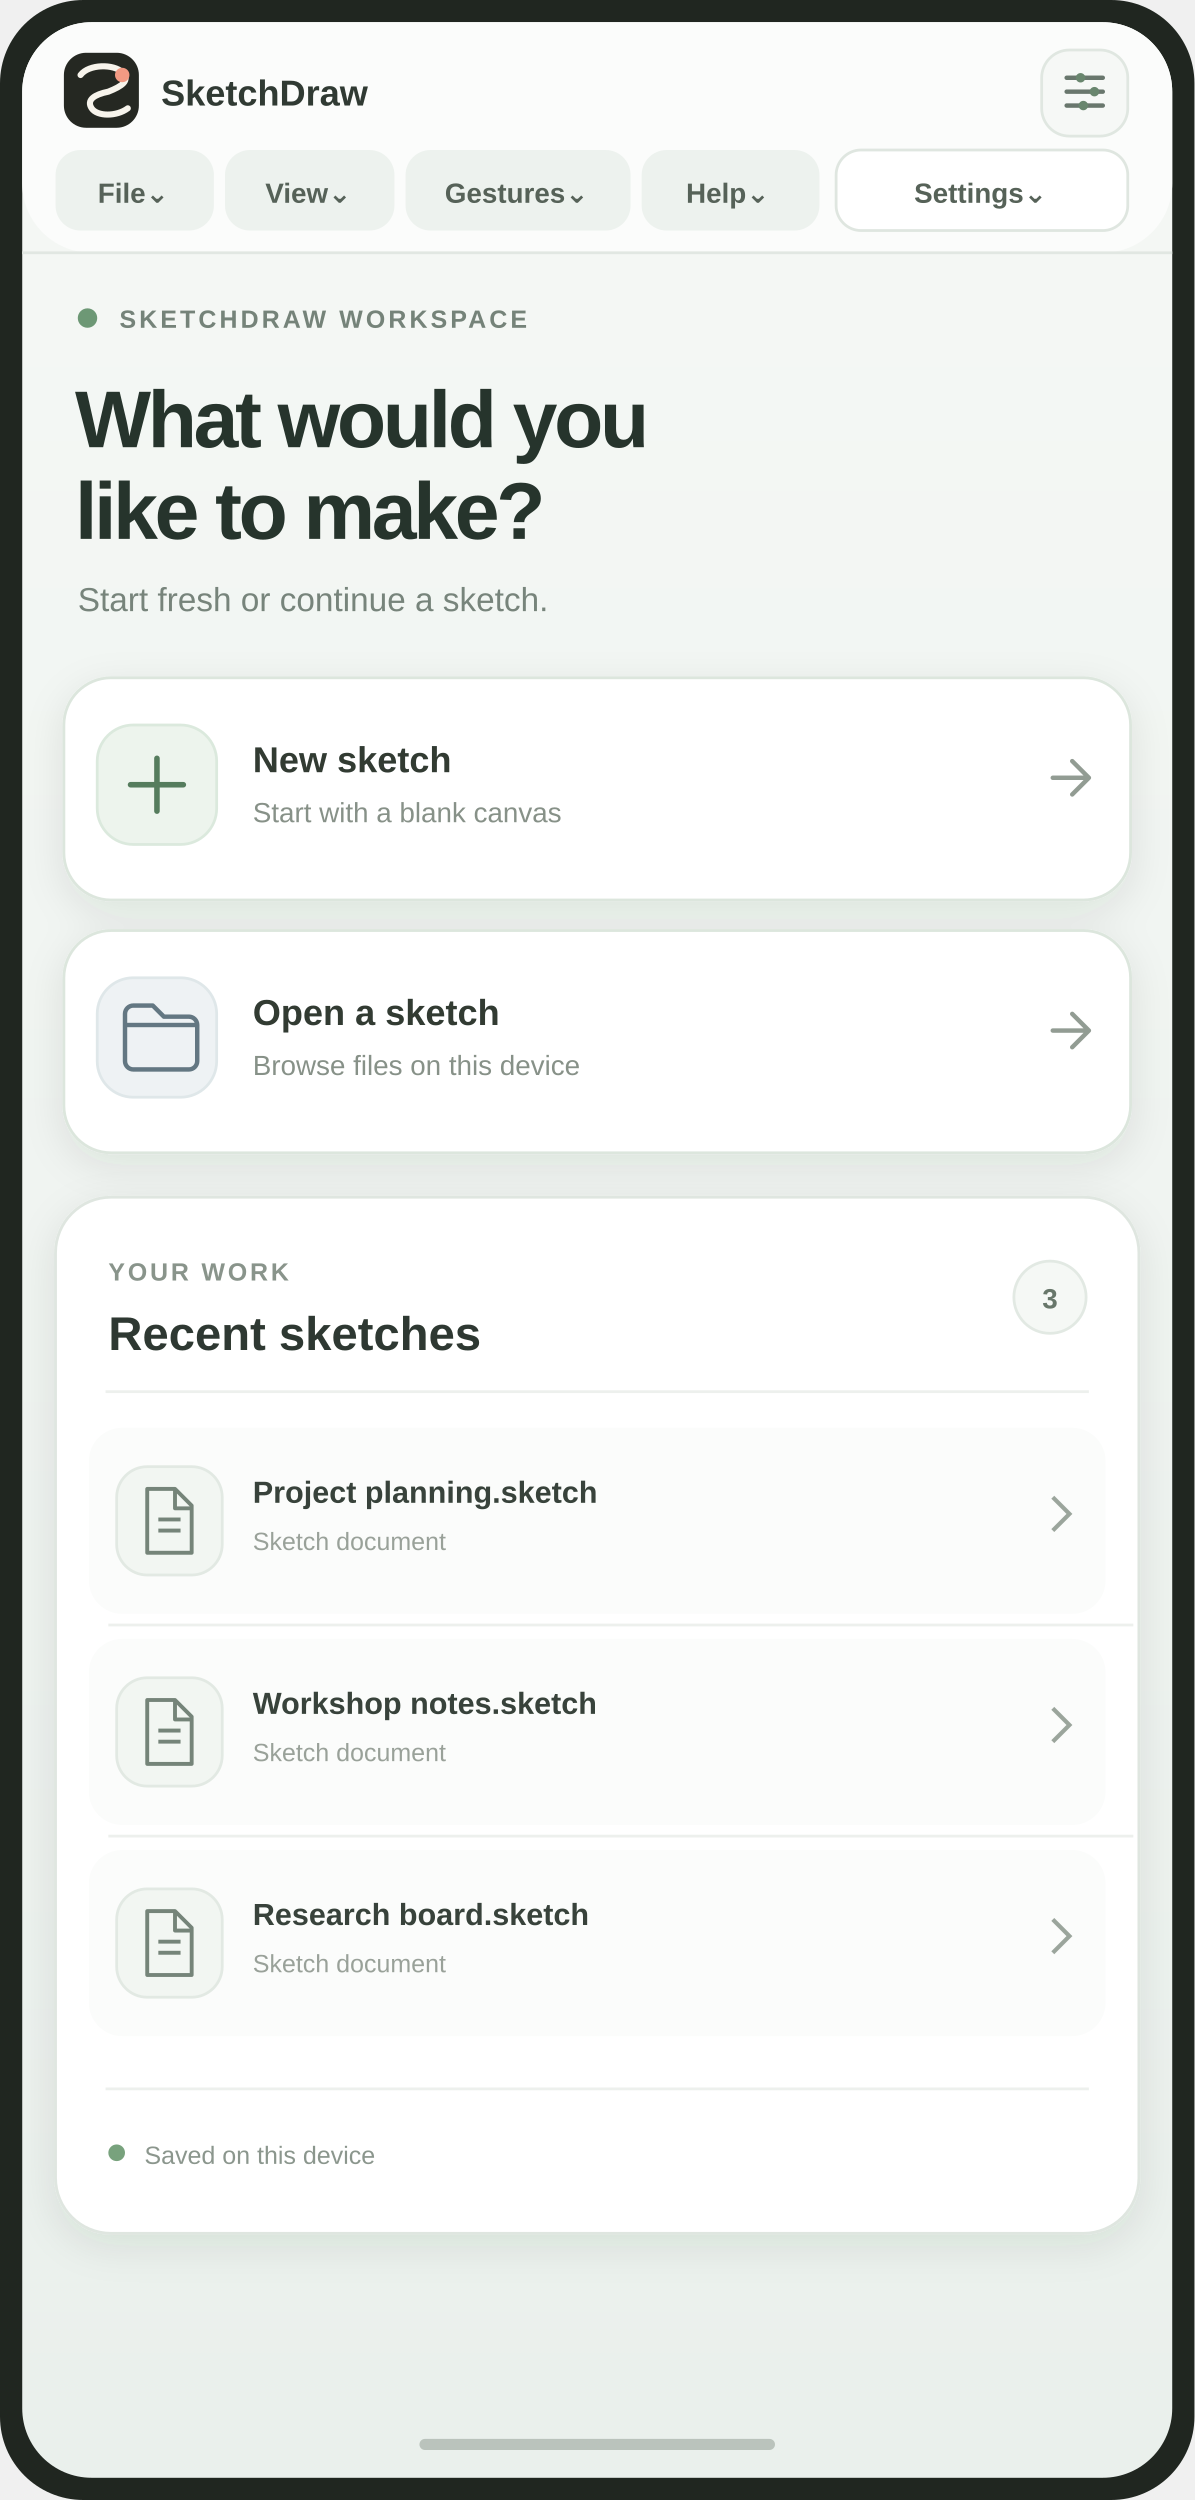
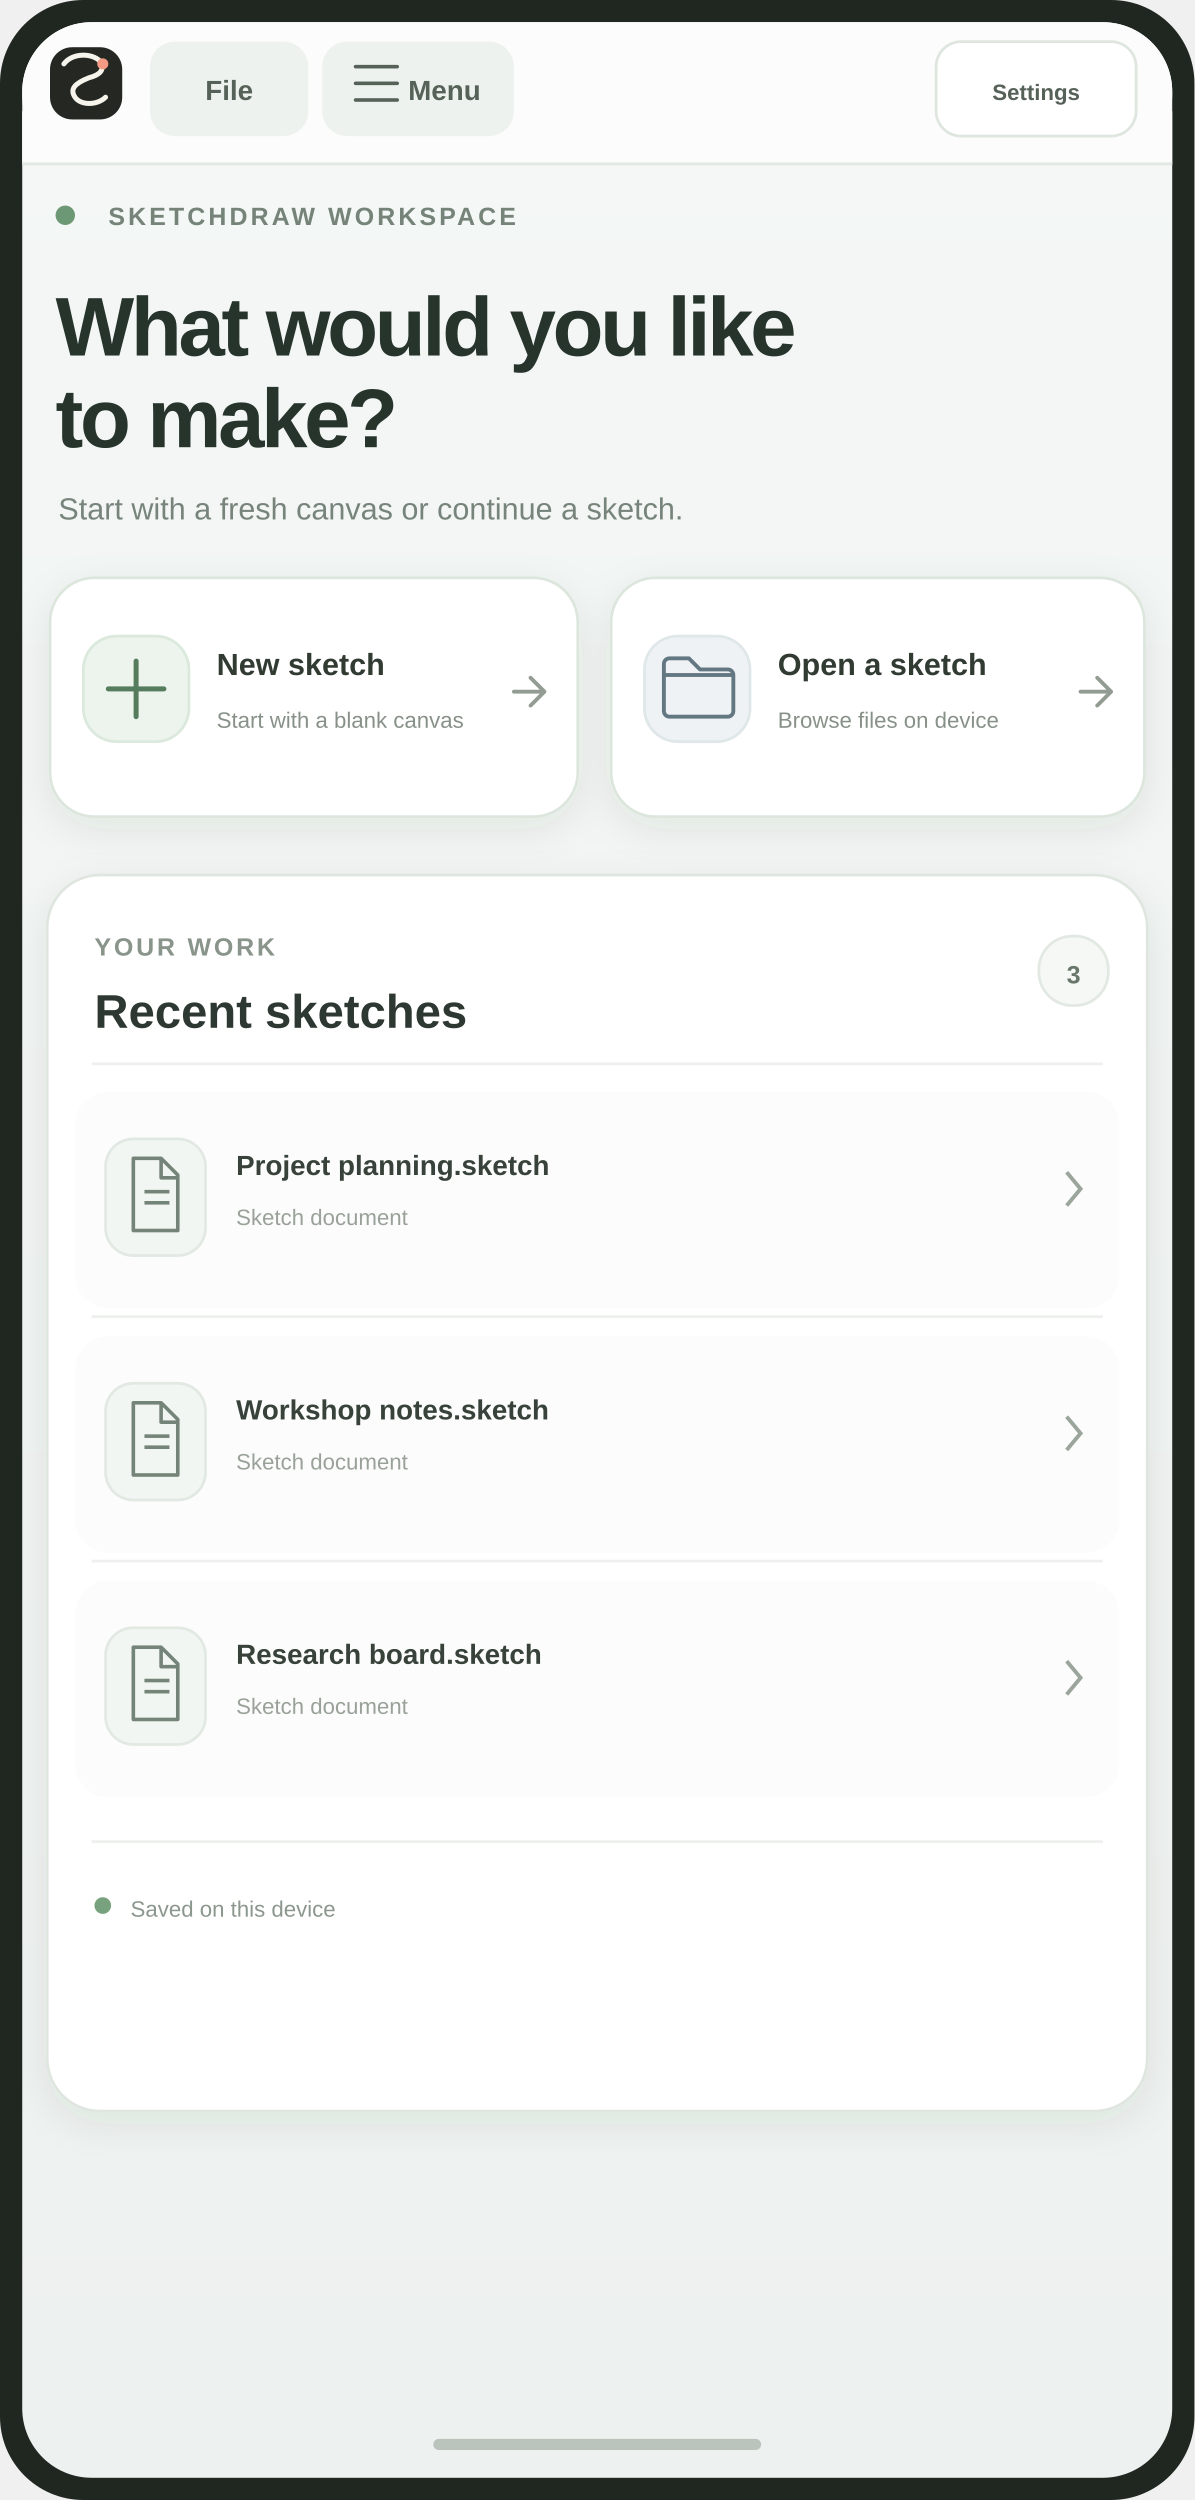
<svg xmlns="http://www.w3.org/2000/svg" viewBox="0 0 430 900" role="img" aria-labelledby="title desc">
  <defs>
-     <linearGradient id="home-bg" x2="0" y2="1">
-       <stop stop-color="#f5f8f5" />
-       <stop offset="1" stop-color="#eaf0ec" />
+     <linearGradient id="mobile-home-bg" x2="0" y2="1">
+       <stop stop-color="#f4f7f5" />
+       <stop offset="1" stop-color="#edf1ef" />
    </linearGradient>
-     <filter id="home-shadow" x="-20%" y="-20%" width="140%" height="150%">
-       <feDropShadow dx="0" dy="4" stdDeviation="7" flood-color="#26352c" flood-opacity=".09" />
+     <filter id="mobile-home-shadow" x="-20%" y="-20%" width="140%" height="150%">
+       <feDropShadow dx="0" dy="4" stdDeviation="7" flood-color="#26352c" flood-opacity=".08" />
    </filter>
  </defs>
  <rect width="430" height="900" rx="30" fill="#202620" />
-   <rect x="8" y="8" width="414" height="884" rx="25" fill="url(#home-bg)" />
-   <rect x="8" y="8" width="414" height="83" rx="25" fill="#fbfcfb" />
-   <path d="M8 91h414" stroke="#e1e7e2" />
-   <rect x="23" y="19" width="27" height="27" rx="8" fill="#252822" />
-   <path d="M29 27c3-4 12-4 15-1 3 3 0 5-5 7-5 1-8 3-6 6 2 3 9 3 13 0" fill="none" stroke="#f7f4ec" stroke-width="2.2" stroke-linecap="round" />
-   <circle cx="44" cy="27" r="2.6" fill="#f29a83" />
-   <text x="58" y="38" fill="#303a33" font-family="Segoe UI,Arial,sans-serif" font-size="13" font-weight="700">SketchDraw</text>
-   <rect x="375" y="18" width="31" height="31" rx="10" fill="#f6f8f6" stroke="#e0e7e1" />
-   <path d="M384 28h13m-13 5h13m-13 5h13" stroke="#69776d" stroke-width="1.6" stroke-linecap="round" />
-   <circle cx="389" cy="28" r="1.7" fill="#69866e" />
-   <circle cx="394" cy="33" r="1.7" fill="#69866e" />
-   <circle cx="390" cy="38" r="1.7" fill="#69866e" />
-   <g font-family="Segoe UI,Arial,sans-serif" font-size="10" font-weight="600" fill="#566258">
-     <rect x="20" y="54" width="57" height="29" rx="9" fill="#edf2ee" />
-     <text x="48" y="73" text-anchor="middle">File⌄</text>
-     <rect x="81" y="54" width="61" height="29" rx="9" fill="#edf2ee" />
-     <text x="111" y="73" text-anchor="middle">View⌄</text>
-     <rect x="146" y="54" width="81" height="29" rx="9" fill="#edf2ee" />
-     <text x="186" y="73" text-anchor="middle">Gestures⌄</text>
-     <rect x="231" y="54" width="64" height="29" rx="9" fill="#edf2ee" />
-     <text x="262" y="73" text-anchor="middle">Help⌄</text>
-     <rect x="301" y="54" width="105" height="29" rx="9" fill="#fff" stroke="#dfe6e0" />
-     <text x="353" y="73" text-anchor="middle">Settings⌄</text>
+   <rect x="8" y="8" width="414" height="884" rx="25" fill="url(#mobile-home-bg)" />
+   <rect x="8" y="8" width="414" height="51" rx="25" fill="#fbfcfb" />
+   <rect x="8" y="40" width="414" height="19" fill="#fbfcfb" />
+   <path d="M8 59h414" stroke="#e1e7e2" />
+   <rect x="18" y="17" width="26" height="26" rx="8" fill="#252822" />
+   <path d="M23 23c3-4 10-4 13-1 2 3 0 5-4 6-5 2-7 4-5 7s8 3 11 0" fill="none" stroke="#f7f4ec" stroke-width="1.8" stroke-linecap="round" />
+   <circle cx="37" cy="23" r="2" fill="#f29a83" />
+   <rect x="54" y="15" width="57" height="34" rx="9" fill="#edf2ee" />
+   <text x="82.5" y="36" text-anchor="middle" fill="#566258" font-family="Segoe UI,Arial,sans-serif" font-size="10" font-weight="650">File</text>
+   <rect x="116" y="15" width="69" height="34" rx="9" fill="#edf2ee" />
+   <path d="M128 24h15m-15 6h15m-15 6h15" fill="none" stroke="#566258" stroke-width="1.3" stroke-linecap="round" />
+   <text x="160" y="36" text-anchor="middle" fill="#566258" font-family="Segoe UI,Arial,sans-serif" font-size="10" font-weight="650">Menu</text>
+   <rect x="337" y="15" width="72" height="34" rx="9" fill="#fff" stroke="#dfe6e0" />
+   <text x="373" y="36" text-anchor="middle" fill="#566258" font-family="Segoe UI,Arial,sans-serif" font-size="8" font-weight="650">Settings</text>
+   <g font-family="Segoe UI,Arial,sans-serif">
+     <rect x="20" y="74" width="7" height="7" rx="4" fill="#6d9875" />
+     <text x="39" y="81" fill="#758379" font-size="9" font-weight="700" letter-spacing="1.1">SKETCHDRAW WORKSPACE</text>
+     <text x="20" y="128" fill="#26342c" font-size="30" font-weight="700" letter-spacing="-1.2">What would you like</text>
+     <text x="20" y="161" fill="#26342c" font-size="30" font-weight="700" letter-spacing="-1.2">to make?</text>
+     <text x="21" y="187" fill="#77847b" font-size="11">Start with a fresh canvas or continue a sketch.</text>
+     <g filter="url(#mobile-home-shadow)">
+       <rect x="18" y="208" width="190" height="86" rx="16" fill="#fff" stroke="#dce6dd" />
+       <rect x="30" y="229" width="38" height="38" rx="12" fill="#edf4ed" stroke="#dbe9dd" />
+       <path d="M49 238v20m-10-10h20" stroke="#557b5d" stroke-width="1.8" stroke-linecap="round" />
+       <text x="78" y="243" fill="#303a33" font-size="11" font-weight="700">New sketch</text>
+       <text x="78" y="262" fill="#879188" font-size="8">Start with a blank canvas</text>
+       <path d="M185 249h11m-5-5 5 5-5 5" fill="none" stroke="#929c93" stroke-width="1.4" stroke-linecap="round" stroke-linejoin="round" />
+       <rect x="220" y="208" width="192" height="86" rx="16" fill="#fff" stroke="#dce6dd" />
+       <rect x="232" y="229" width="38" height="38" rx="12" fill="#eef2f4" stroke="#dfe7e9" />
+       <path d="M239 239a2 2 0 0 1 2-2h7l4 4h10a2 2 0 0 1 2 2v13a2 2 0 0 1-2 2h-21a2 2 0 0 1-2-2zM239 243h25" fill="none" stroke="#637782" stroke-width="1.4" stroke-linejoin="round" />
+       <text x="280" y="243" fill="#303a33" font-size="11" font-weight="700">Open a sketch</text>
+       <text x="280" y="262" fill="#879188" font-size="8">Browse files on device</text>
+       <path d="M389 249h11m-5-5 5 5-5 5" fill="none" stroke="#929c93" stroke-width="1.4" stroke-linecap="round" stroke-linejoin="round" />
+     </g>
+     <g filter="url(#mobile-home-shadow)">
+       <rect x="17" y="315" width="396" height="445" rx="19" fill="#fff" stroke="#dfe6e0" />
+       <text x="34" y="344" fill="#89948b" font-size="9" font-weight="700" letter-spacing="1">YOUR WORK</text>
+       <text x="34" y="370" fill="#2e3931" font-size="17" font-weight="700">Recent sketches</text>
+       <rect x="374" y="337" width="25" height="25" rx="12" fill="#f5f8f5" stroke="#e2e9e3" />
+       <text x="386.5" y="354" text-anchor="middle" fill="#68776b" font-size="9" font-weight="600">3</text>
+       <path d="M33 383h364" stroke="#edf0ed" />
+       <g>
+         <rect x="27" y="393" width="376" height="78" rx="12" fill="#fbfcfb" />
+         <rect x="38" y="410" width="36" height="42" rx="10" fill="#f2f6f2" stroke="#e2e9e3" />
+         <path d="M48 417h10l6 6v20H48zM58 417v7h6m-12 5h9m-9 4h9" fill="none" stroke="#758479" stroke-width="1.3" stroke-linejoin="round" />
+         <text x="85" y="423" fill="#37433a" font-size="10" font-weight="650">Project planning.sketch</text>
+         <text x="85" y="441" fill="#99a199" font-size="8">Sketch document</text>
+         <path d="m384 422 5 6-5 6" fill="none" stroke="#9ba59c" stroke-width="1.4" />
+         <path d="M33 474h364" stroke="#edf0ed" />
+         <rect x="27" y="481" width="376" height="78" rx="12" fill="#fbfcfb" />
+         <rect x="38" y="498" width="36" height="42" rx="10" fill="#f2f6f2" stroke="#e2e9e3" />
+         <path d="M48 505h10l6 6v20H48zM58 505v7h6m-12 5h9m-9 4h9" fill="none" stroke="#758479" stroke-width="1.3" stroke-linejoin="round" />
+         <text x="85" y="511" fill="#37433a" font-size="10" font-weight="650">Workshop notes.sketch</text>
+         <text x="85" y="529" fill="#99a199" font-size="8">Sketch document</text>
+         <path d="m384 510 5 6-5 6" fill="none" stroke="#9ba59c" stroke-width="1.4" />
+         <path d="M33 562h364" stroke="#edf0ed" />
+         <rect x="27" y="569" width="376" height="78" rx="12" fill="#fbfcfb" />
+         <rect x="38" y="586" width="36" height="42" rx="10" fill="#f2f6f2" stroke="#e2e9e3" />
+         <path d="M48 593h10l6 6v20H48zM58 593v7h6m-12 5h9m-9 4h9" fill="none" stroke="#758479" stroke-width="1.3" stroke-linejoin="round" />
+         <text x="85" y="599" fill="#37433a" font-size="10" font-weight="650">Research board.sketch</text>
+         <text x="85" y="617" fill="#99a199" font-size="8">Sketch document</text>
+         <path d="m384 598 5 6-5 6" fill="none" stroke="#9ba59c" stroke-width="1.4" />
+       </g>
+       <path d="M33 663h364" stroke="#edf0ed" />
+       <circle cx="37" cy="686" r="3" fill="#78a27d" />
+       <text x="47" y="690" fill="#8b968d" font-size="8">Saved on this device</text>
+     </g>
+     <rect x="156" y="878" width="118" height="4" rx="2" fill="#bac3bc" />
  </g>
-   <g font-family="Segoe UI,Arial,sans-serif">
-     <rect x="28" y="111" width="7" height="7" rx="4" fill="#6d9875" />
-     <text x="43" y="118" fill="#758379" font-size="9" font-weight="700" letter-spacing="1.1">SKETCHDRAW WORKSPACE</text>
-     <text x="27" y="161" fill="#26342c" font-size="29" font-weight="700" letter-spacing="-1.2">What would you</text>
-     <text x="27" y="194" fill="#26342c" font-size="29" font-weight="700" letter-spacing="-1.2">like to make?</text>
-     <text x="28" y="220" fill="#77847b" font-size="12">Start fresh or continue a sketch.</text>
-   </g>
-   <g filter="url(#home-shadow)" font-family="Segoe UI,Arial,sans-serif">
-     <rect x="23" y="244" width="384" height="80" rx="17" fill="#fff" stroke="#dce6dd" />
-     <rect x="35" y="261" width="43" height="43" rx="13" fill="#edf4ed" stroke="#dbe9dd" />
-     <path d="M56.5 273v19m-9.5-9.5h19" stroke="#557b5d" stroke-width="2" stroke-linecap="round" />
-     <text x="91" y="278" fill="#303a33" font-size="13" font-weight="700">New sketch</text>
-     <text x="91" y="296" fill="#879188" font-size="10">Start with a blank canvas</text>
-     <path d="M379 280h13m-6-6 6 6-6 6" fill="none" stroke="#929c93" stroke-width="1.6" stroke-linecap="round" stroke-linejoin="round" />
-     <rect x="23" y="335" width="384" height="80" rx="17" fill="#fff" stroke="#dce6dd" />
-     <rect x="35" y="352" width="43" height="43" rx="13" fill="#eef2f4" stroke="#dfe7e9" />
-     <path d="M45 365a3 3 0 0 1 3-3h7l4 4h9a3 3 0 0 1 3 3v13a3 3 0 0 1-3 3H48a3 3 0 0 1-3-3zM45 369h26" fill="none" stroke="#637782" stroke-width="1.6" stroke-linejoin="round" />
-     <text x="91" y="369" fill="#303a33" font-size="13" font-weight="700">Open a sketch</text>
-     <text x="91" y="387" fill="#879188" font-size="10">Browse files on this device</text>
-     <path d="M379 371h13m-6-6 6 6-6 6" fill="none" stroke="#929c93" stroke-width="1.6" stroke-linecap="round" stroke-linejoin="round" />
-   </g>
-   <g filter="url(#home-shadow)" font-family="Segoe UI,Arial,sans-serif">
-     <rect x="20" y="431" width="390" height="373" rx="20" fill="#fff" stroke="#dfe6e0" />
-     <text x="39" y="461" fill="#89948b" font-size="9" font-weight="700" letter-spacing="1">YOUR WORK</text>
-     <text x="39" y="486" fill="#2e3931" font-size="17" font-weight="700">Recent sketches</text>
-     <rect x="365" y="454" width="26" height="26" rx="13" fill="#f5f8f5" stroke="#e2e9e3" />
-     <text x="378" y="471" text-anchor="middle" fill="#68776b" font-size="10" font-weight="600">3</text>
-     <path d="M38 501h354" stroke="#edf0ed" />
-     <g>
-       <rect x="32" y="514" width="366" height="67" rx="12" fill="#fbfcfb" />
-       <rect x="42" y="528" width="38" height="39" rx="11" fill="#f2f6f2" stroke="#e2e9e3" />
-       <path d="M53 536h10l6 6v17H53zM63 536v7h6m-12 4h8m-8 4h8" fill="none" stroke="#758479" stroke-width="1.4" stroke-linejoin="round" />
-       <text x="91" y="541" fill="#37433a" font-size="11" font-weight="650">Project planning.sketch</text>
-       <text x="91" y="558" fill="#99a199" font-size="9">Sketch document</text>
-       <path d="m379 539 6 6-6 6" fill="none" stroke="#9ba59c" stroke-width="1.5" />
-       <path d="M39 585h369" stroke="#edf0ed" />
-       <rect x="32" y="590" width="366" height="67" rx="12" fill="#fbfcfb" />
-       <rect x="42" y="604" width="38" height="39" rx="11" fill="#f2f6f2" stroke="#e2e9e3" />
-       <path d="M53 612h10l6 6v17H53zM63 612v7h6m-12 4h8m-8 4h8" fill="none" stroke="#758479" stroke-width="1.4" stroke-linejoin="round" />
-       <text x="91" y="617" fill="#37433a" font-size="11" font-weight="650">Workshop notes.sketch</text>
-       <text x="91" y="634" fill="#99a199" font-size="9">Sketch document</text>
-       <path d="m379 615 6 6-6 6" fill="none" stroke="#9ba59c" stroke-width="1.5" />
-       <path d="M39 661h369" stroke="#edf0ed" />
-       <rect x="32" y="666" width="366" height="67" rx="12" fill="#fbfcfb" />
-       <rect x="42" y="680" width="38" height="39" rx="11" fill="#f2f6f2" stroke="#e2e9e3" />
-       <path d="M53 688h10l6 6v17H53zM63 688v7h6m-12 4h8m-8 4h8" fill="none" stroke="#758479" stroke-width="1.4" stroke-linejoin="round" />
-       <text x="91" y="693" fill="#37433a" font-size="11" font-weight="650">Research board.sketch</text>
-       <text x="91" y="710" fill="#99a199" font-size="9">Sketch document</text>
-       <path d="m379 691 6 6-6 6" fill="none" stroke="#9ba59c" stroke-width="1.5" />
-     </g>
-     <path d="M38 752h354" stroke="#edf0ed" />
-     <circle cx="42" cy="775" r="3" fill="#78a27d" />
-     <text x="52" y="779" fill="#8b968d" font-size="9">Saved on this device</text>
-   </g>
-   <rect x="151" y="878" width="128" height="4" rx="2" fill="#bac3bc" />
</svg>
